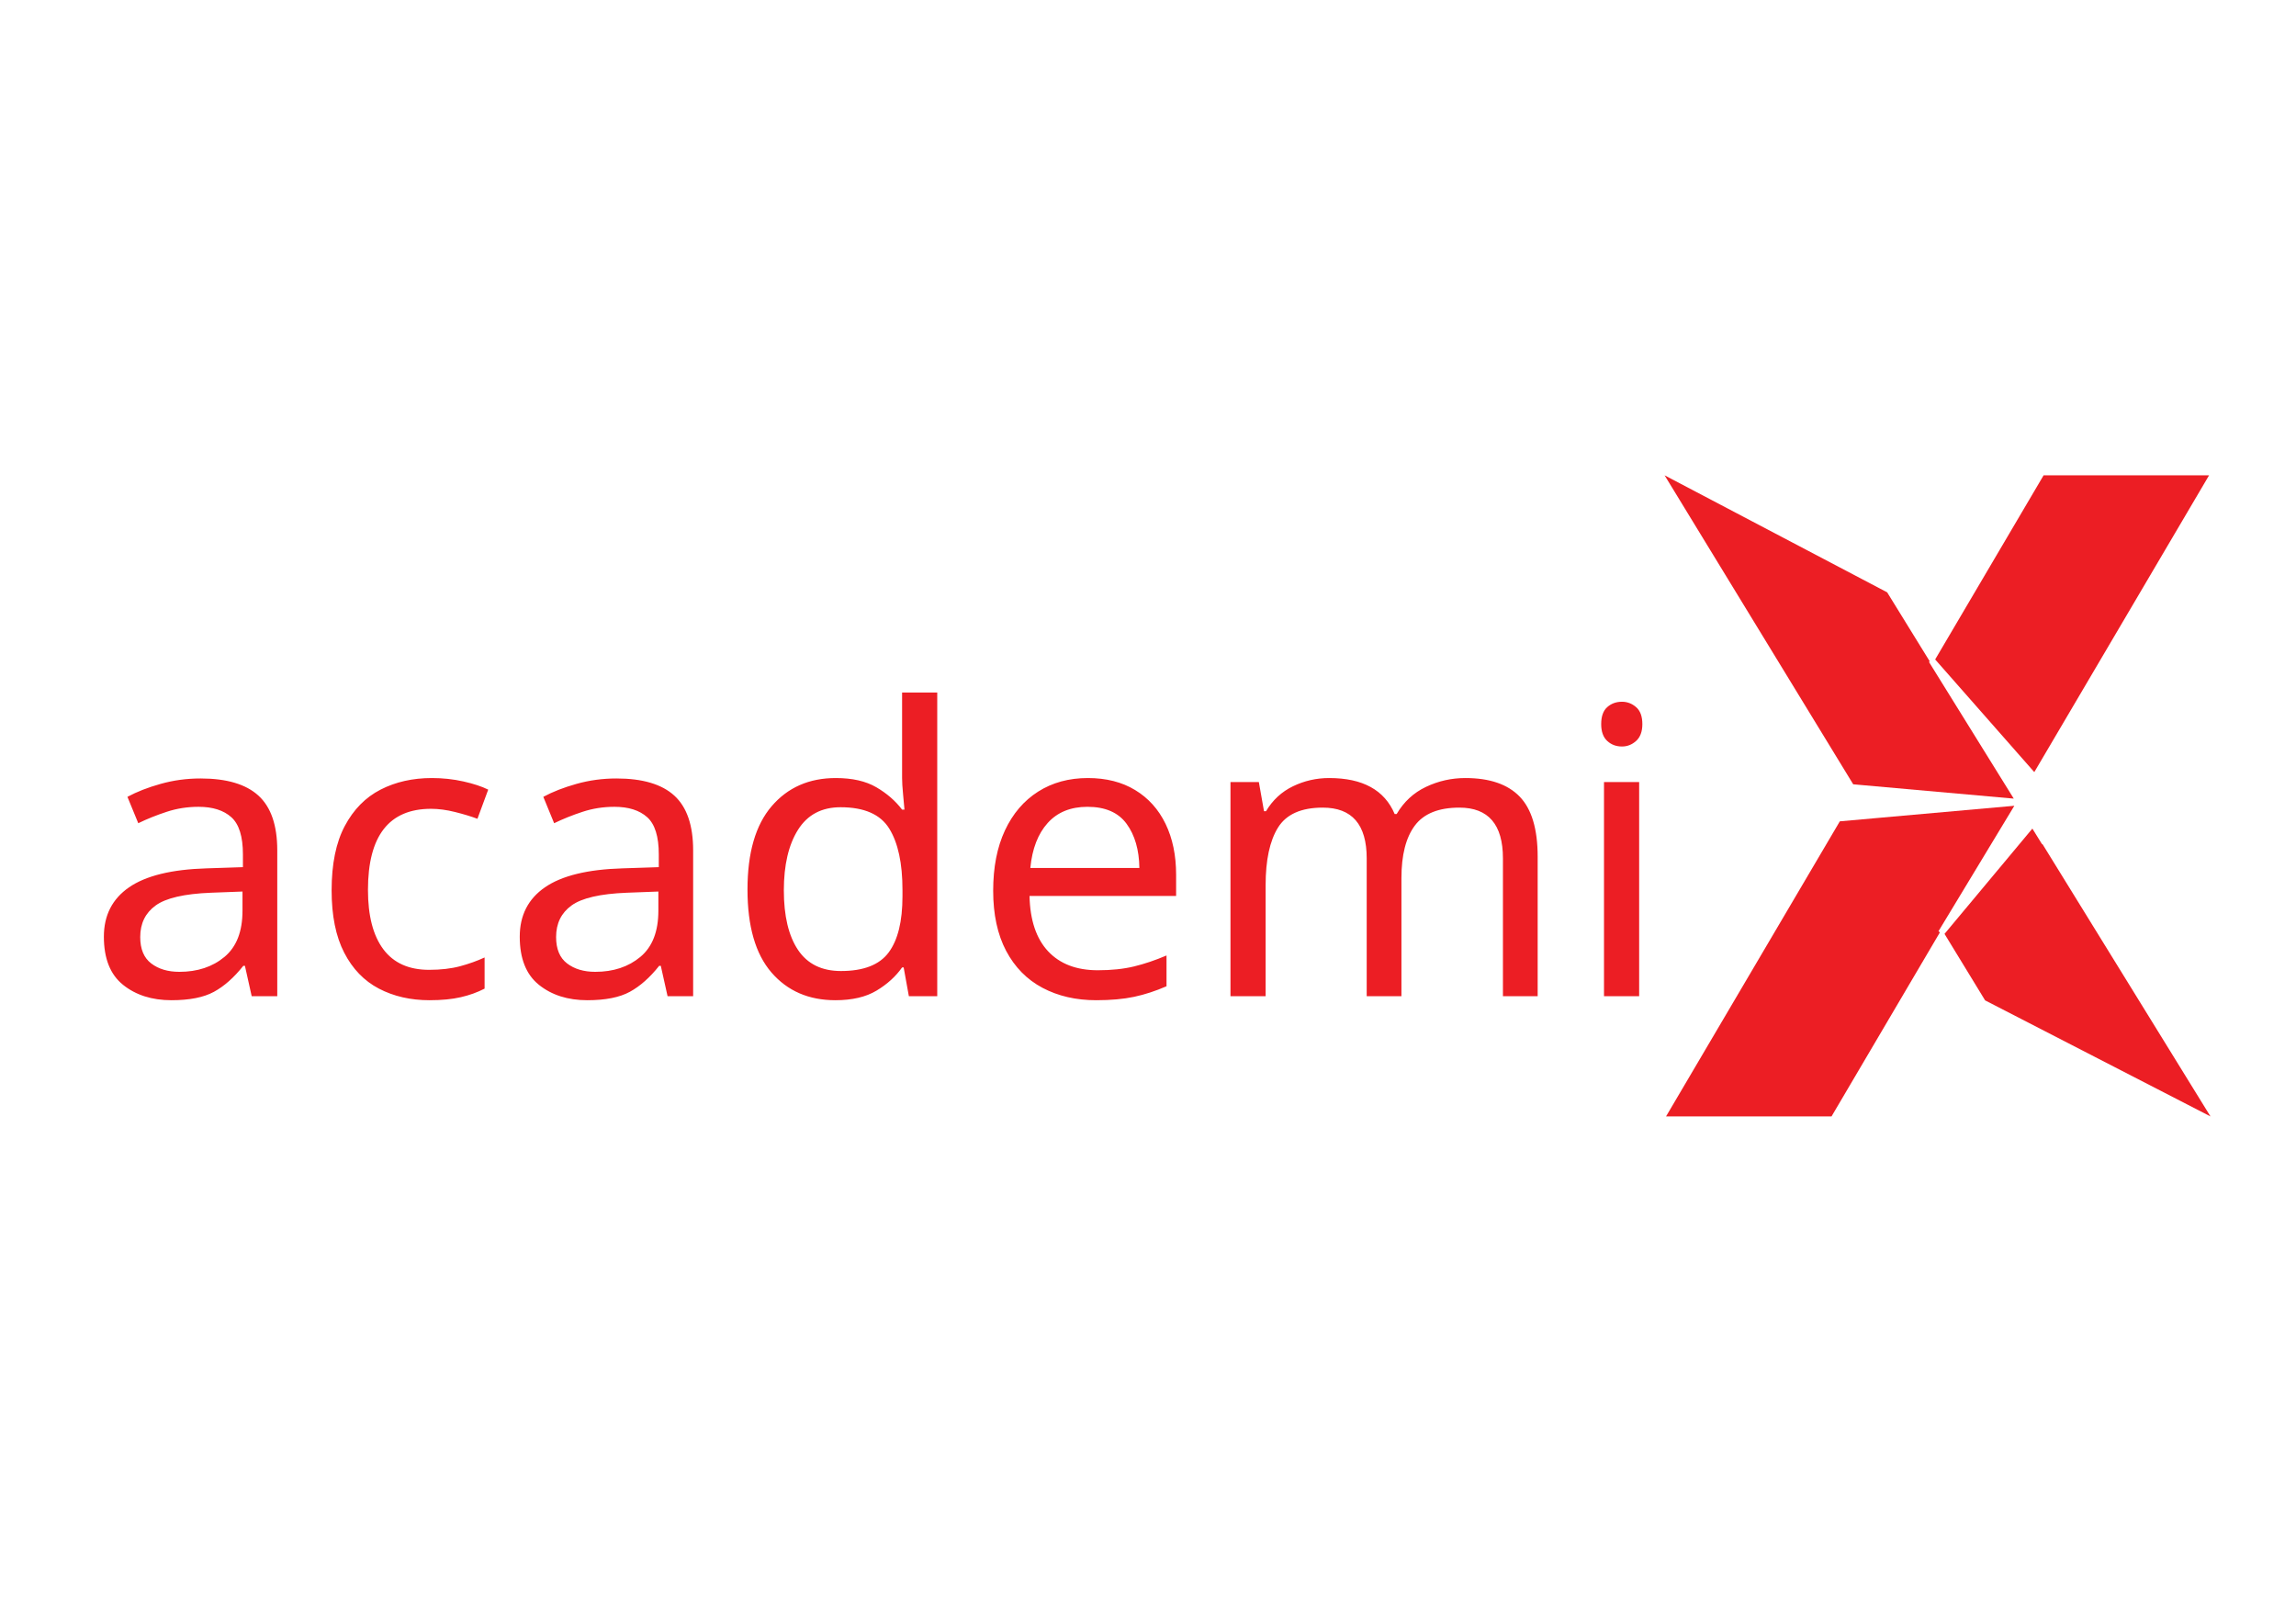
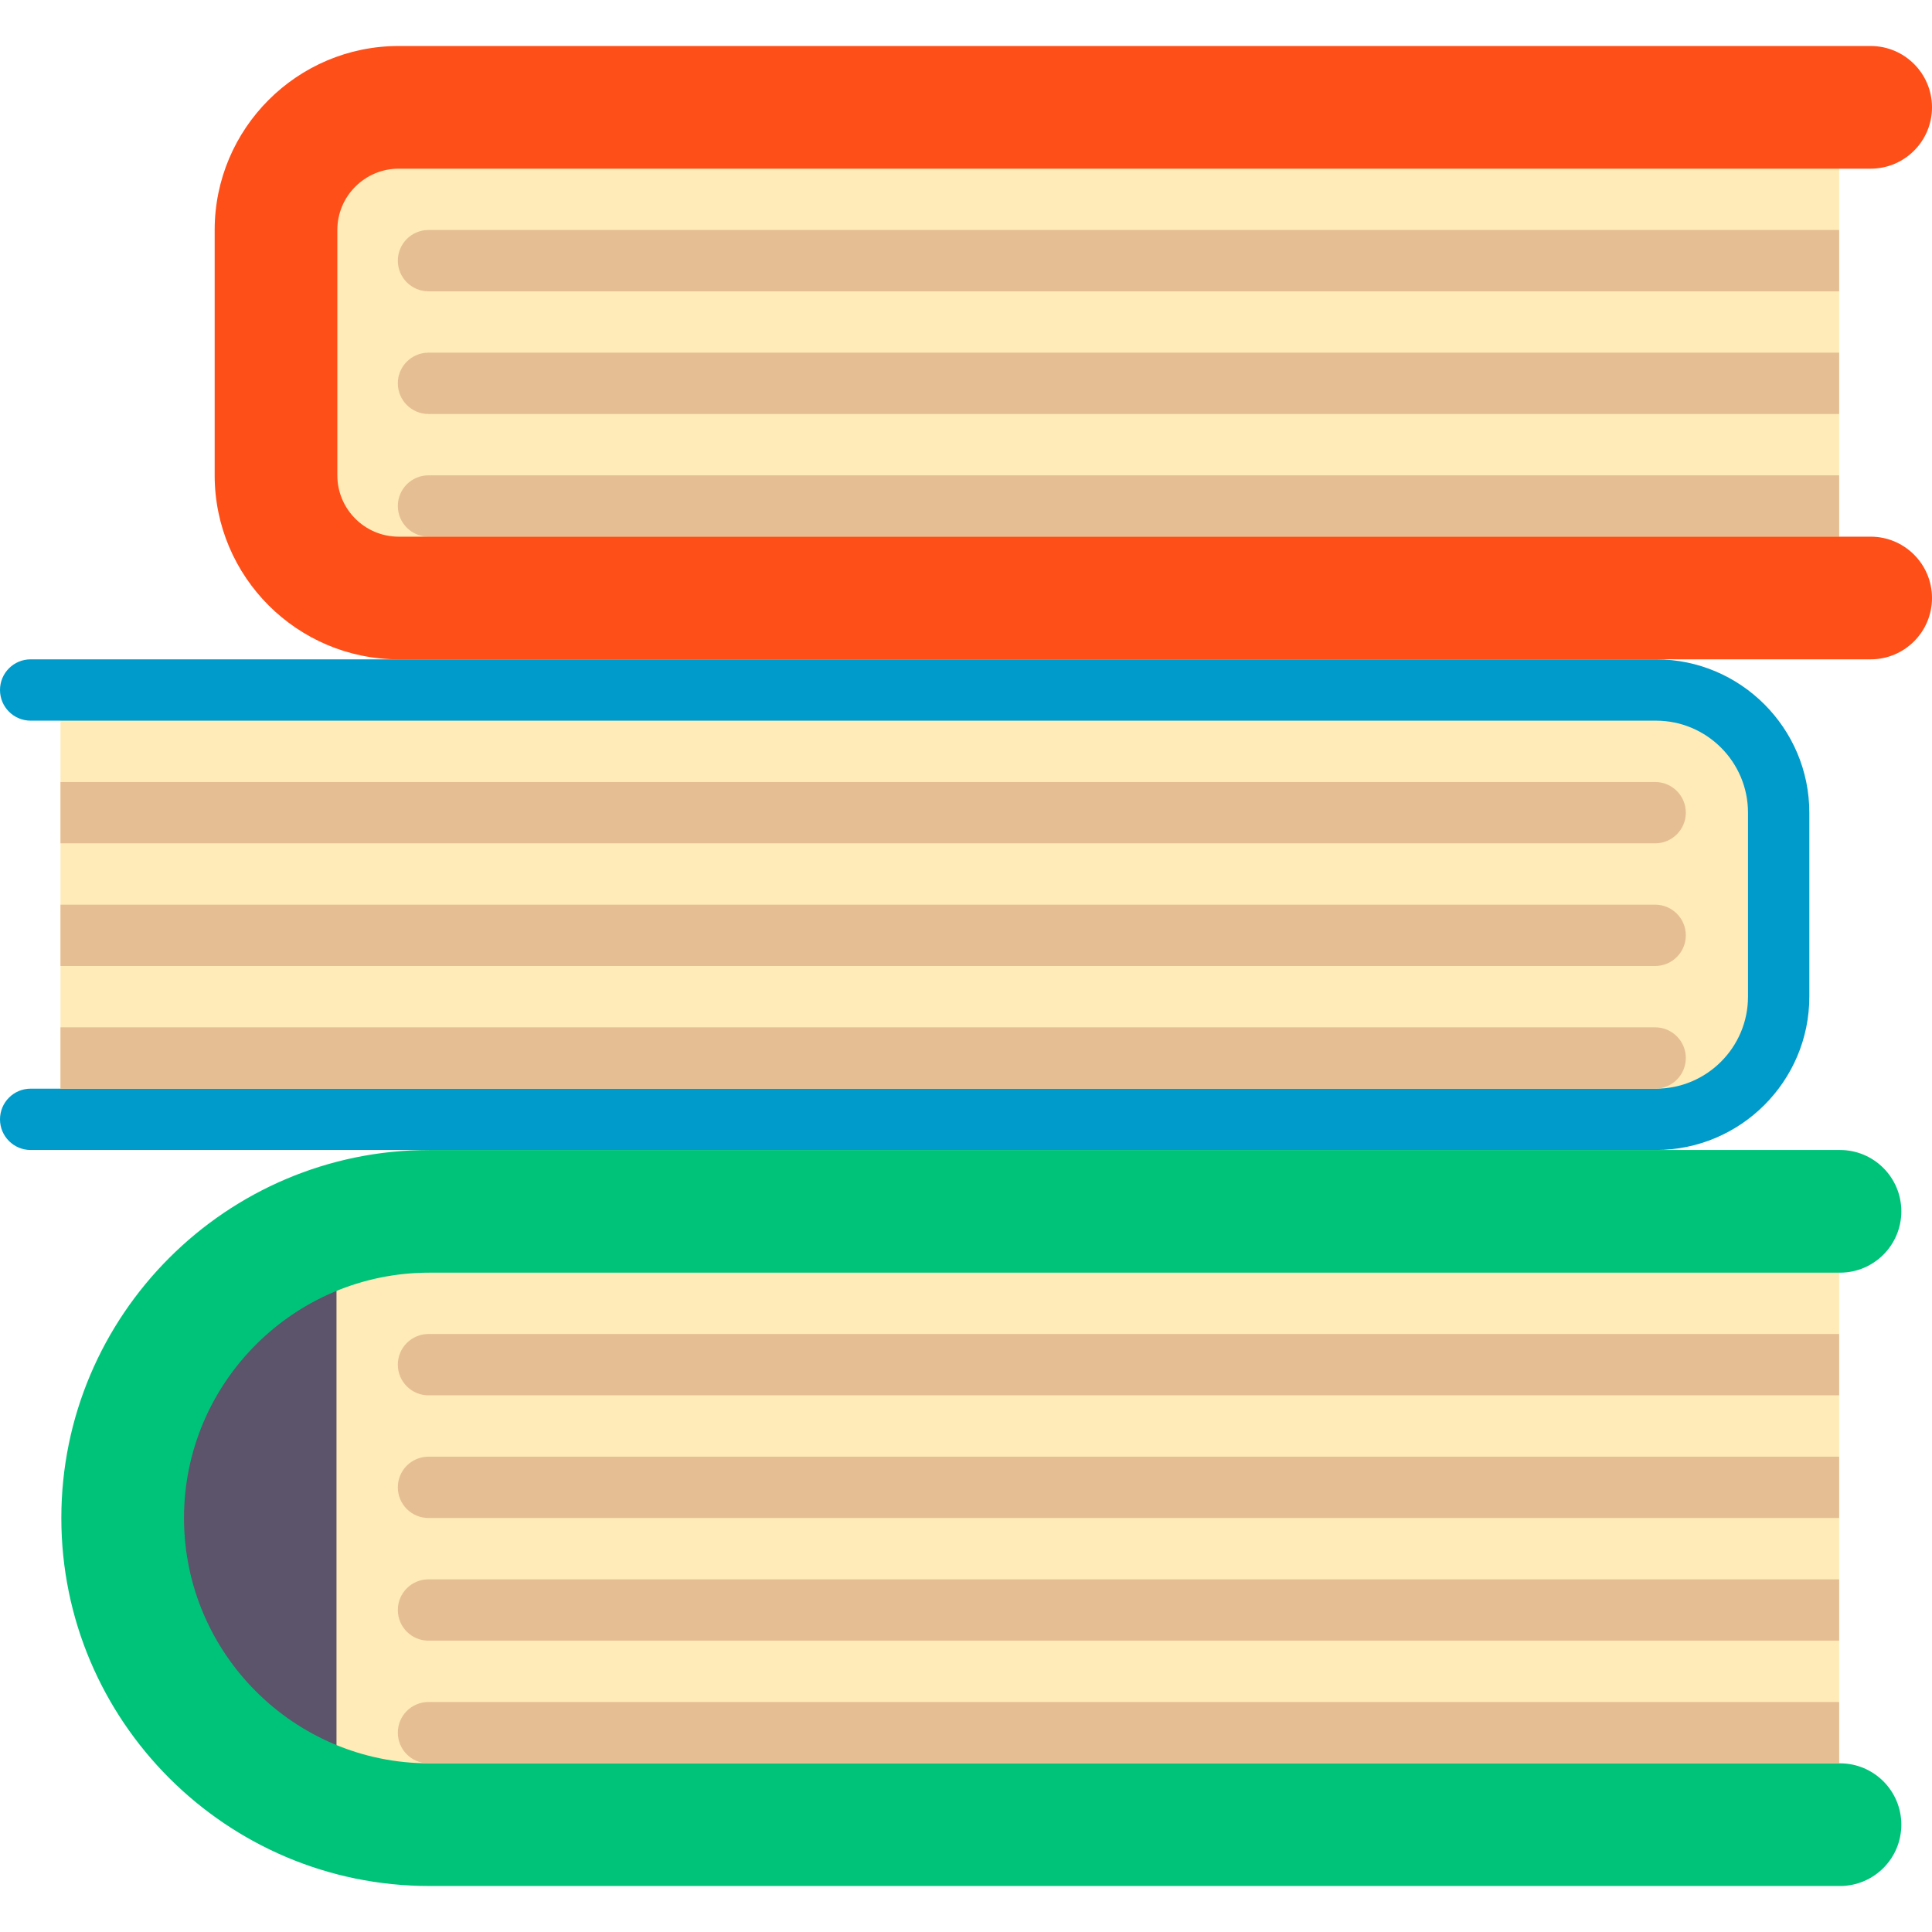
- <svg xmlns="http://www.w3.org/2000/svg" version="1.1" id="Layer_1" x="0px" y="0px" width="841.89px" height="595.28px" viewBox="0 0 841.89 595.28" enable-background="new 0 0 841.89 595.28" xml:space="preserve">
+ <svg xmlns="http://www.w3.org/2000/svg" version="1.1" id="Layer_1" x="0px" y="0px" viewBox="0 0 504 504" style="enable-background:new 0 0 504 504;" xml:space="preserve">
  <g>
-     <text transform="matrix(1 0 0 1 31.354 365.2266)" fill="#EC1E24" font-family="'MicrosoftNewTaiLue-Bold'" font-size="146.486">academi</text>
    <g>
-       <polygon fill="#EC1E24" points="748.873,309.368 748.834,309.599 745.223,303.778 713.008,342.373 727.893,366.753 810.535,409.3       " />
-       <polygon fill="#EC1E24" points="682.466,287.797 738.4,292.784 708.198,244.11 707.309,242.678 707.592,242.467 691.975,217.156     610.373,174.264 679.528,287.535   " />
-       <polygon fill="#EC1E24" points="810.014,174.264 749.34,174.264 709.58,241.765 745.927,283.067   " />
-       <polygon fill="#EC1E24" points="738.613,295.411 687.138,299.998 674.621,301.114 610.896,409.3 625.436,409.3 671.574,409.3     711.328,341.808 710.789,341.423 711.604,340.074   " />
+       <path style="fill:#FFEBB7;" d="M479.781,476h-375c-40.317,0-73-32.683-73-73v-14c0-40.317,32.683-73,73-73h375V476z" />
+     </g>
+     <g>
+       <rect x="47.781" y="332" style="fill:#5C546A;" width="40" height="128" />
+     </g>
+     <g>
+       <path style="fill:#FFEBB7;" d="M441.781,292h-426V180h426c12.15,0,22,9.85,22,22v68C463.781,282.15,453.931,292,441.781,292z" />
+     </g>
+     <g>
+       <rect x="71.781" y="36" style="fill:#FFEBB7;" width="408" height="120" />
+     </g>
+     <g>
+       <path style="fill:#00C37A;" d="M480,492H112c-52.934,0-96-43.062-96-96s43.066-96,96-96h368c8.836,0,16,7.164,16,16    s-7.164,16-16,16H112c-35.289,0-64,28.711-64,64s28.711,64,64,64h368c8.836,0,16,7.164,16,16S488.836,492,480,492z" />
+     </g>
+     <g>
+       <g>
+         <path style="fill:#009BCA;" d="M432,300H8c-4.422,0-8-3.578-8-8s3.578-8,8-8h424c13.234,0,24-10.766,24-24v-48     c0-13.234-10.766-24-24-24H8c-4.422,0-8-3.578-8-8s3.578-8,8-8h424c22.055,0,40,17.945,40,40v48C472,282.055,454.055,300,432,300     z" />
+       </g>
+     </g>
+     <g>
+       <path style="fill:#E6BE94;" d="M479.781,76h-368c-4.418,0-8-3.582-8-8l0,0c0-4.418,3.582-8,8-8h368V76z" />
+     </g>
+     <g>
+       <path style="fill:#E6BE94;" d="M479.781,108h-368c-4.418,0-8-3.582-8-8l0,0c0-4.418,3.582-8,8-8h368V108z" />
+     </g>
+     <g>
+       <path style="fill:#E6BE94;" d="M479.781,140h-368c-4.418,0-8-3.582-8-8l0,0c0-4.418,3.582-8,8-8h368V140z" />
+     </g>
+     <g>
+       <path style="fill:#E6BE94;" d="M15.781,204h416c4.418,0,8,3.582,8,8l0,0c0,4.418-3.582,8-8,8h-416    C15.781,220,15.781,204,15.781,204z" />
+     </g>
+     <g>
+       <path style="fill:#E6BE94;" d="M15.781,236h416c4.418,0,8,3.582,8,8l0,0c0,4.418-3.582,8-8,8h-416    C15.781,252,15.781,236,15.781,236z" />
+     </g>
+     <g>
+       <path style="fill:#E6BE94;" d="M15.781,268h416c4.418,0,8,3.582,8,8l0,0c0,4.418-3.582,8-8,8h-416    C15.781,284,15.781,268,15.781,268z" />
+     </g>
+     <g>
+       <path style="fill:#FF4F19;" d="M488,172H104c-26.469,0-48-21.531-48-48V60c0-26.469,21.531-48,48-48h384c8.836,0,16,7.164,16,16    s-7.164,16-16,16H104c-8.824,0-16,7.176-16,16v64c0,8.82,7.176,16,16,16h384c8.836,0,16,7.164,16,16S496.836,172,488,172z" />
+     </g>
+     <g>
+       <path style="fill:#E6BE94;" d="M111.781,444c-4.422,0-8,3.578-8,8s3.578,8,8,8h368v-16H111.781z" />
+     </g>
+     <g>
+       <path style="fill:#E6BE94;" d="M111.781,412c-4.422,0-8,3.578-8,8s3.578,8,8,8h368v-16H111.781z" />
+     </g>
+     <g>
+       <path style="fill:#E6BE94;" d="M111.781,380c-4.422,0-8,3.578-8,8s3.578,8,8,8h368v-16H111.781z" />
+     </g>
+     <g>
+       <path style="fill:#E6BE94;" d="M111.781,348c-4.422,0-8,3.578-8,8s3.578,8,8,8h368v-16H111.781z" />
    </g>
  </g>
+   <g>
+ </g>
+   <g>
+ </g>
+   <g>
+ </g>
+   <g>
+ </g>
+   <g>
+ </g>
+   <g>
+ </g>
+   <g>
+ </g>
+   <g>
+ </g>
+   <g>
+ </g>
+   <g>
+ </g>
+   <g>
+ </g>
+   <g>
+ </g>
+   <g>
+ </g>
+   <g>
+ </g>
+   <g>
+ </g>
</svg>
